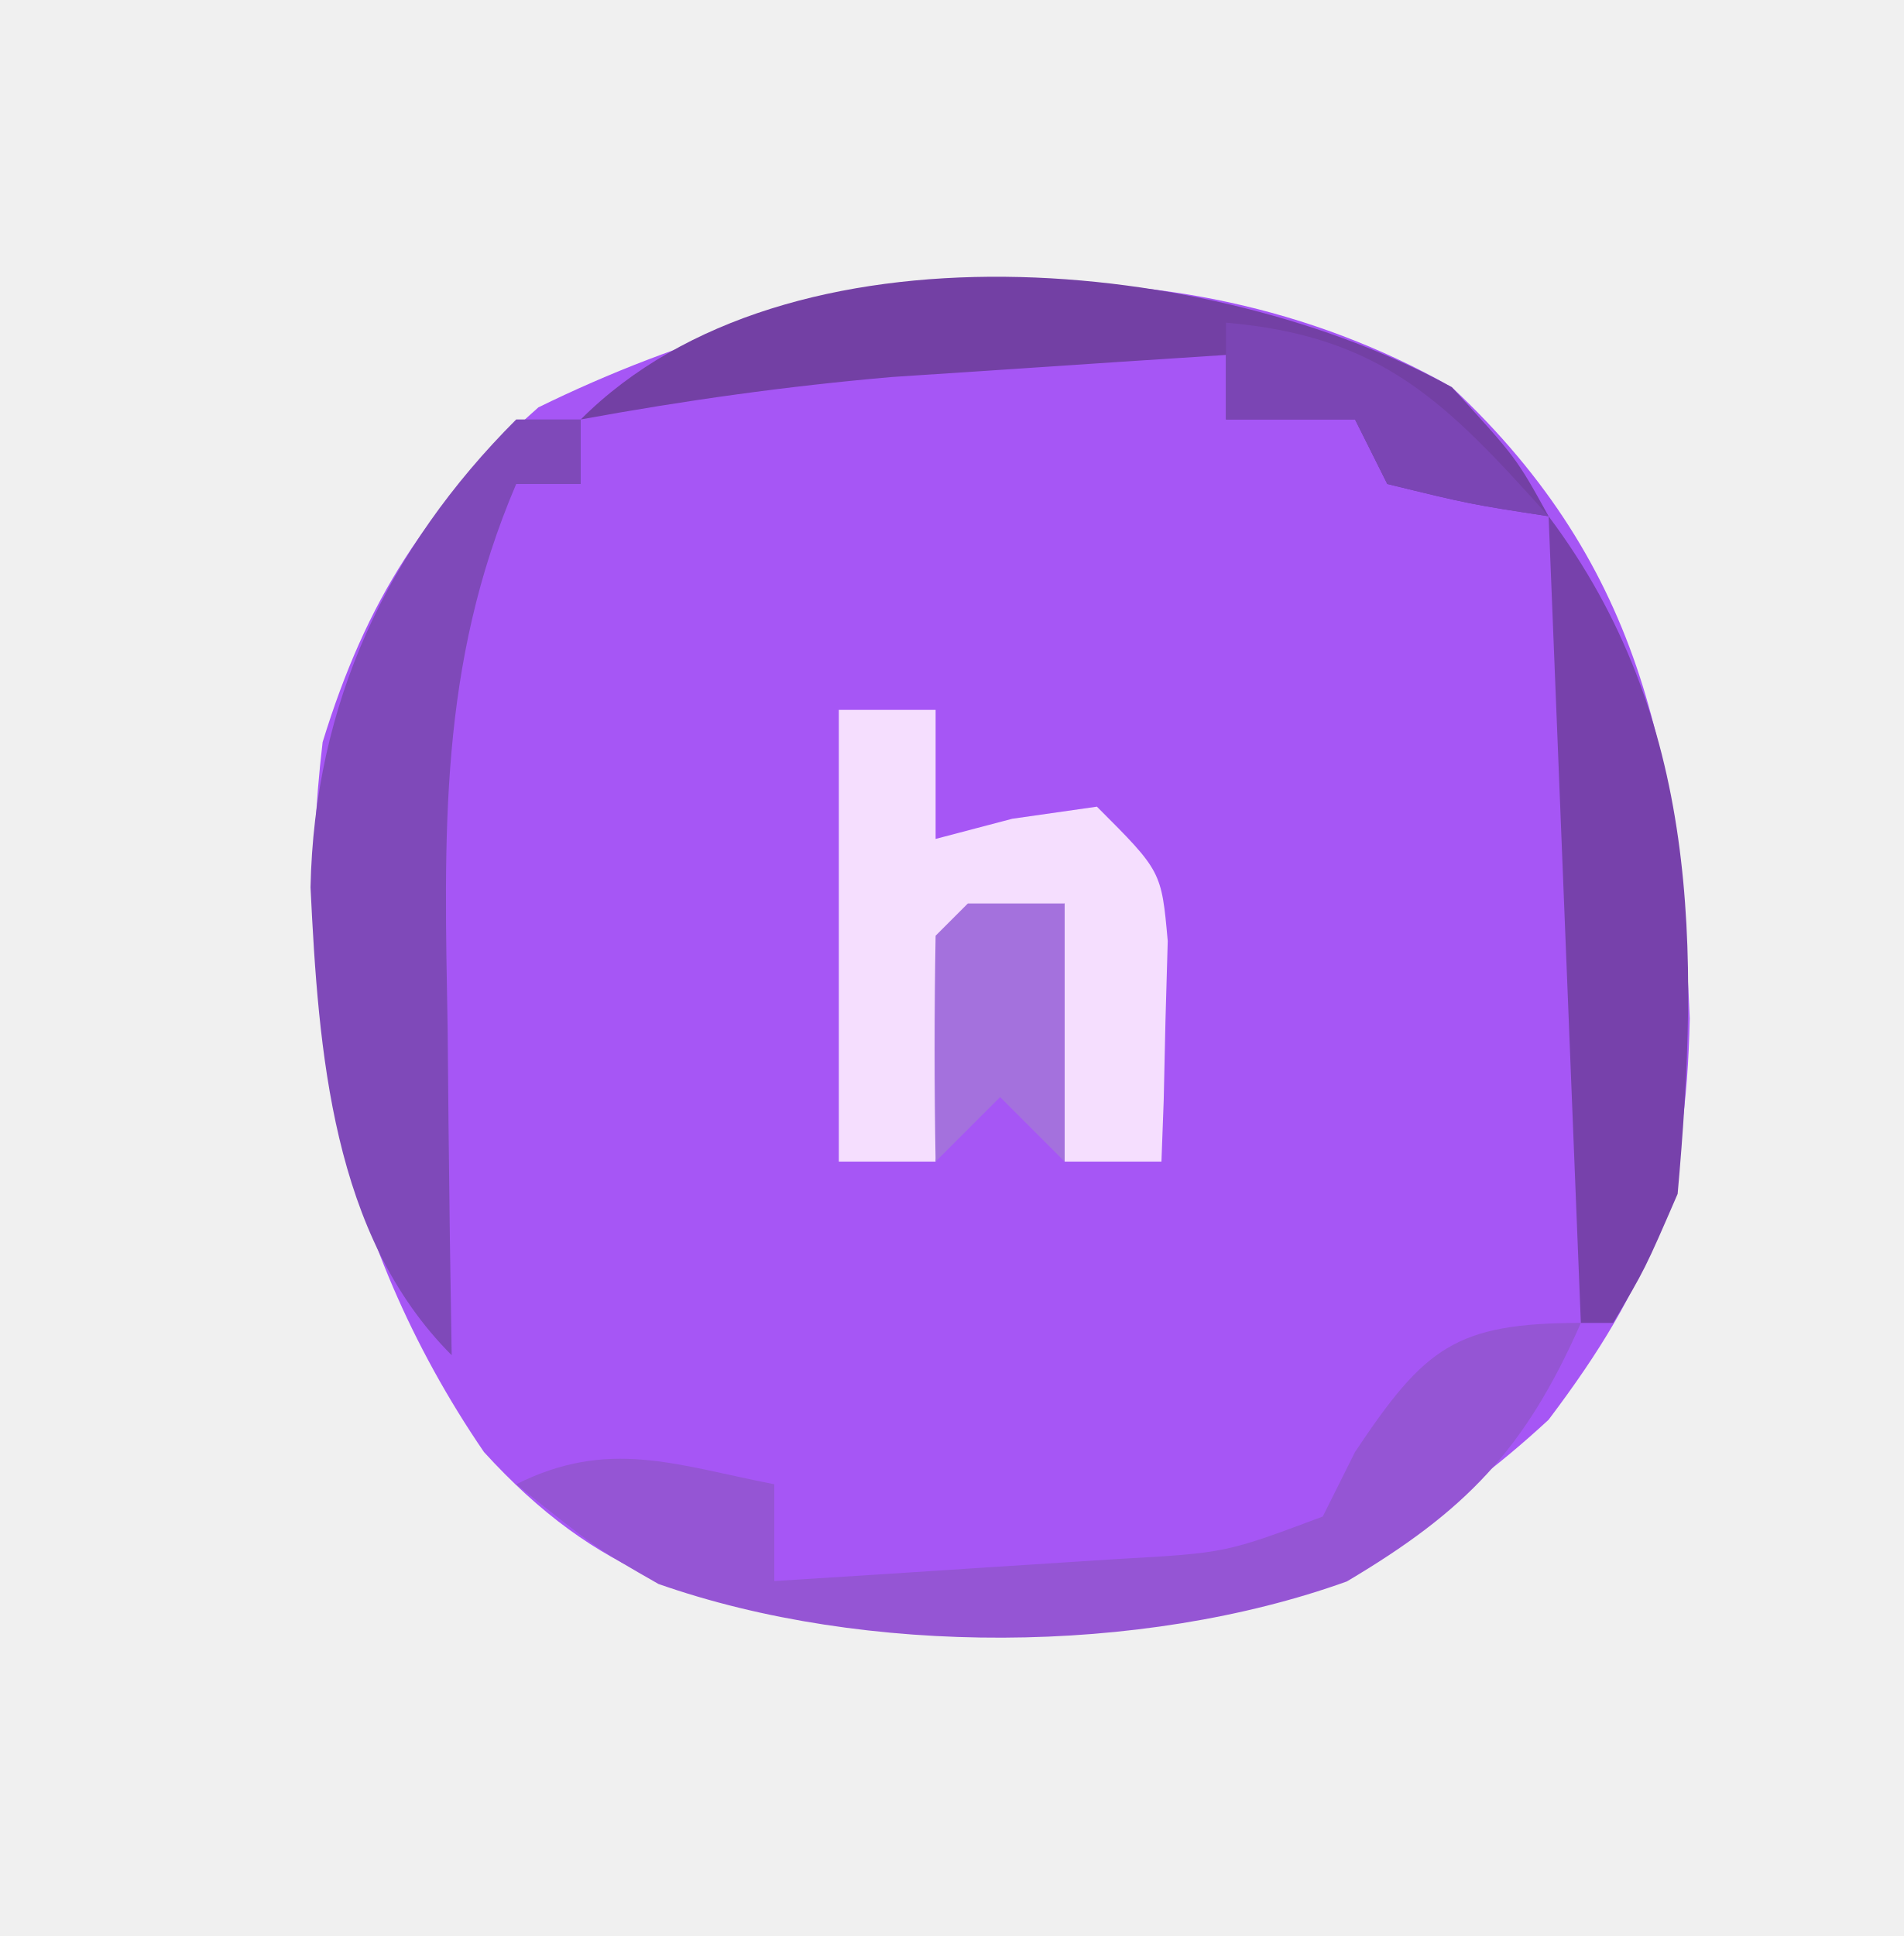
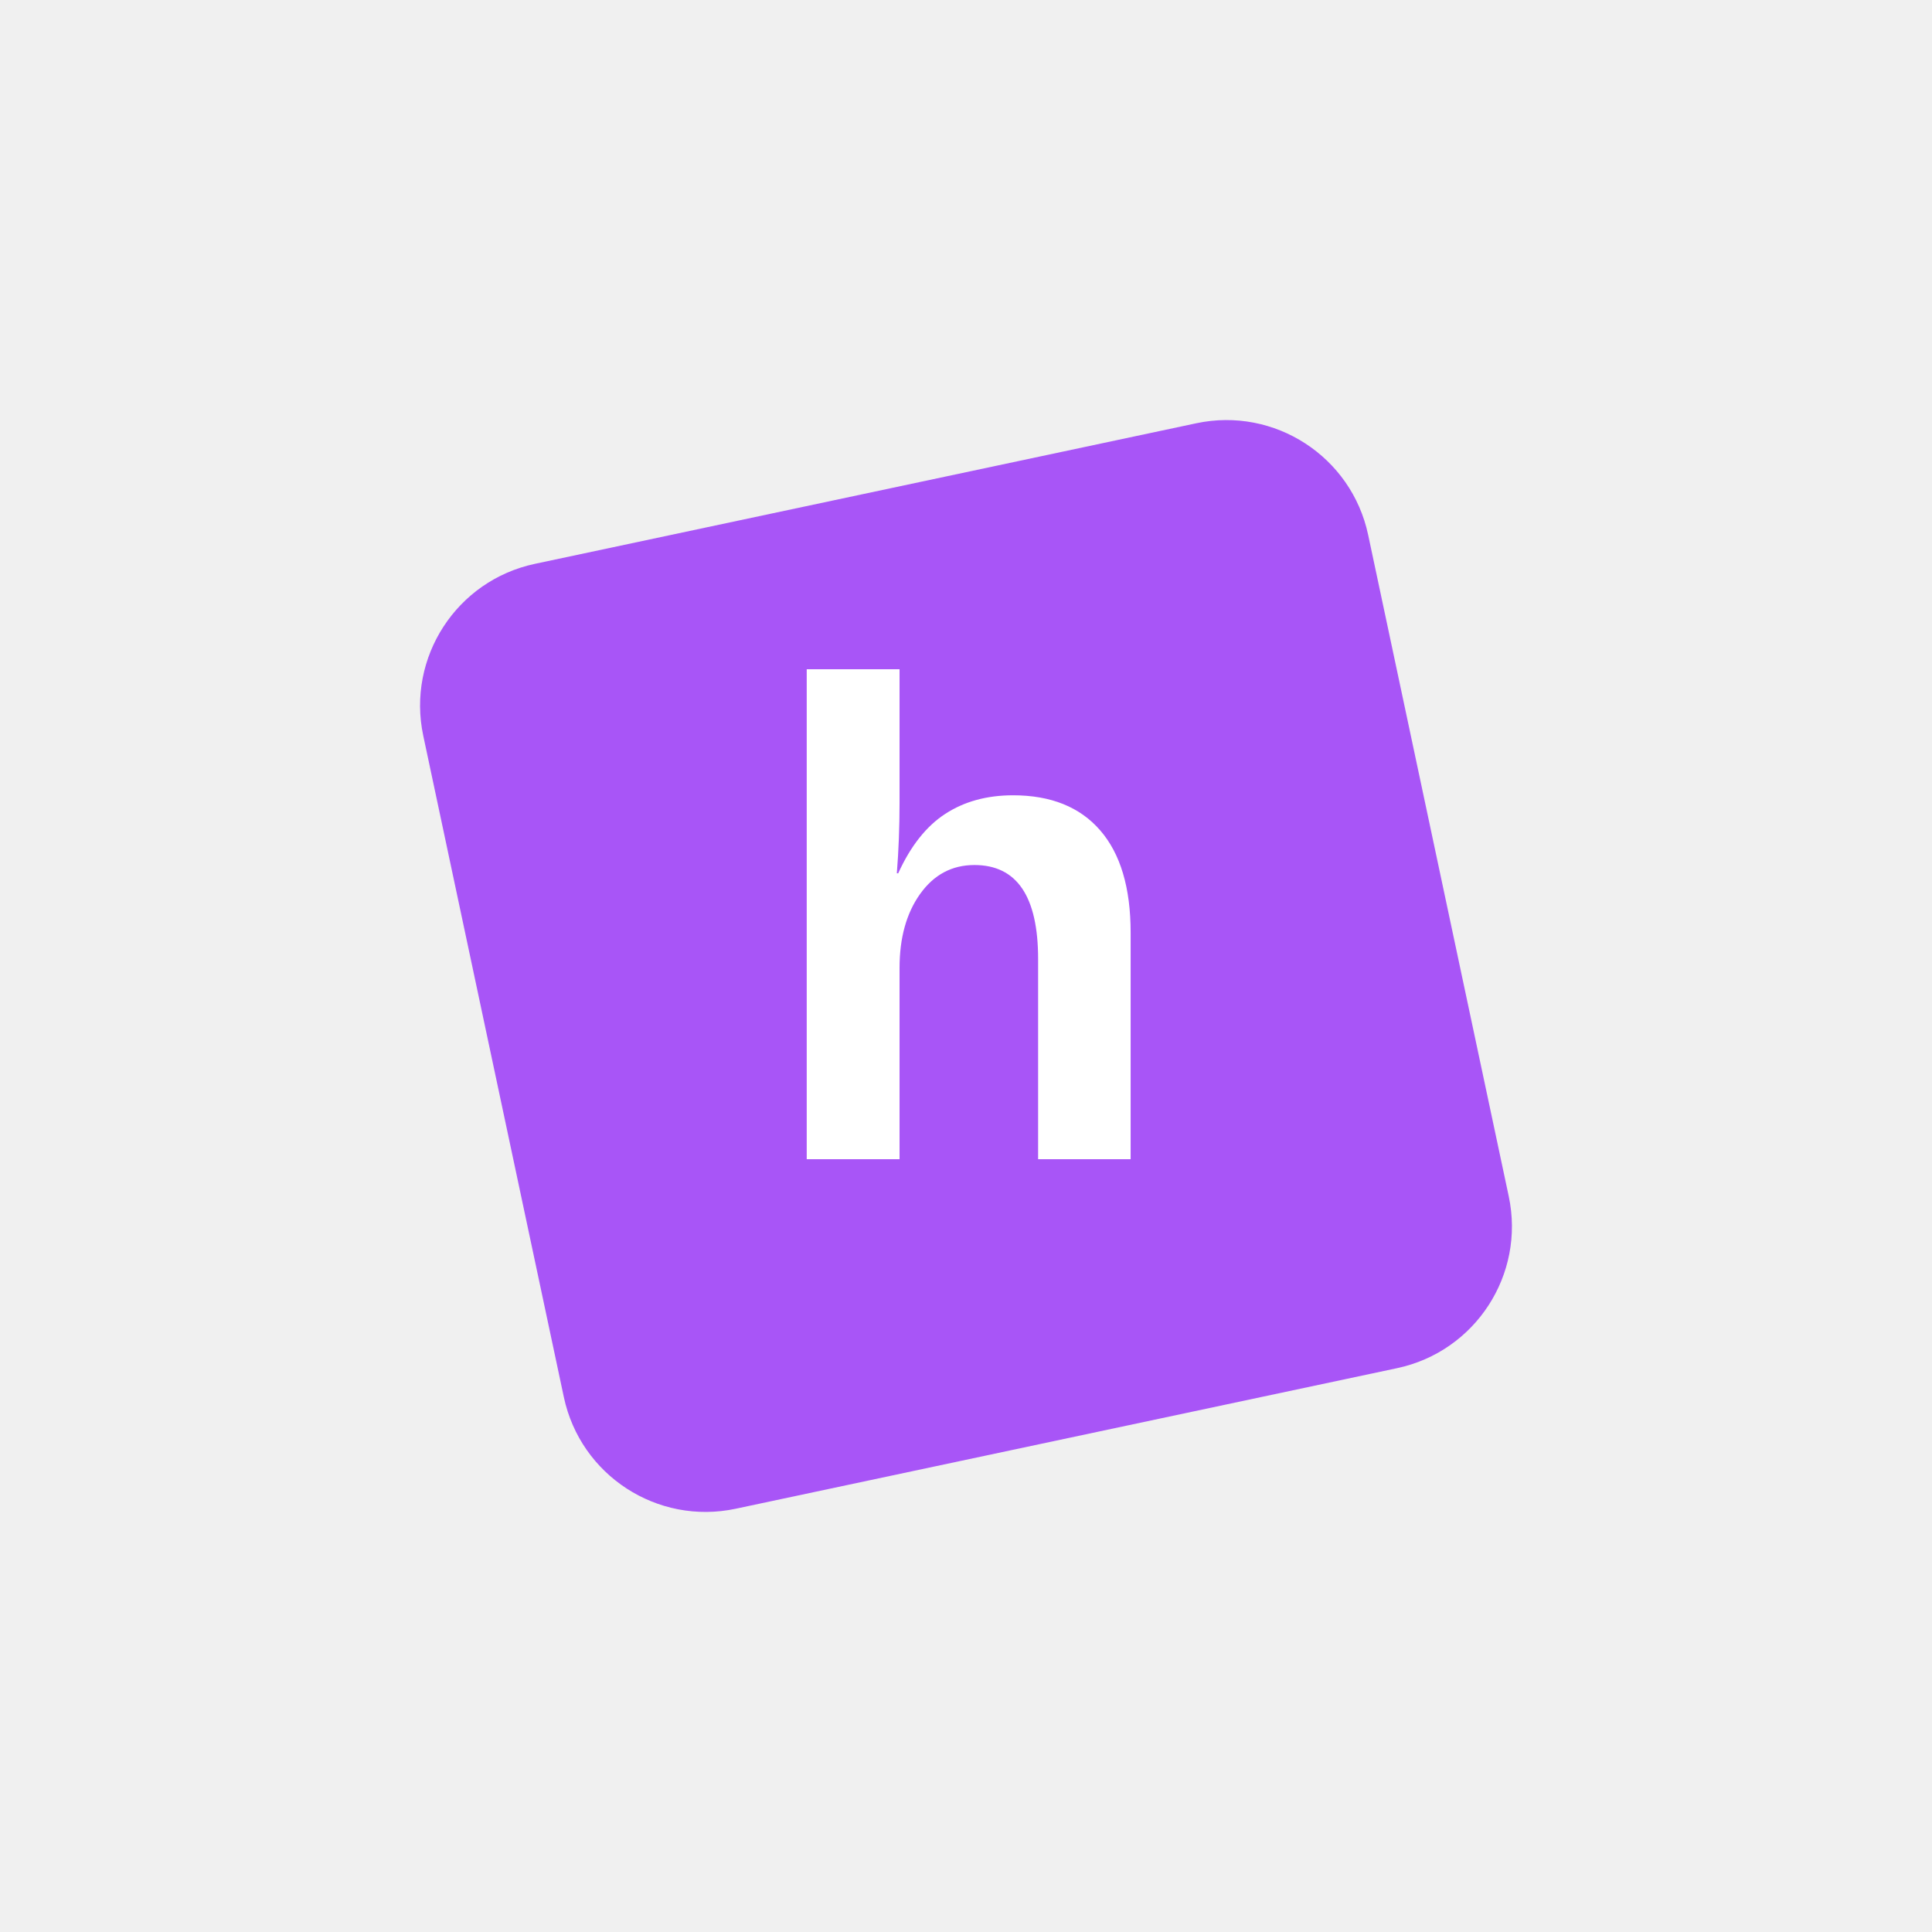
- <svg xmlns="http://www.w3.org/2000/svg" version="1.1" width="59" height="60">
-   <path d="M0 0 C6.012 5.62 7.041 11.708 7.375 19.562 C7.264 24.904 6.216 27.741 3 32 C-3.578 38.085 -9.427 38.615 -18.062 38.371 C-23.187 37.888 -26.51 36.831 -30 33 C-34.523 26.383 -35.936 18.912 -35 11 C-33.639 6.581 -31.779 3.688 -28.312 0.625 C-19.46 -3.718 -8.852 -5.023 0 0 Z " fill="#A656F5" transform="translate(45,12)" />
-   <path d="M0 0 C0.99 0 1.98 0 3 0 C3 1.32 3 2.64 3 4 C4.176 3.691 4.176 3.691 5.375 3.375 C6.674 3.189 6.674 3.189 8 3 C10 5 10 5 10.195 7.164 C10.172 7.976 10.149 8.788 10.125 9.625 C10.107 10.442 10.089 11.26 10.07 12.102 C10.036 13.041 10.036 13.041 10 14 C9.01 14 8.02 14 7 14 C7 11.36 7 8.72 7 6 C6.01 6.33 5.02 6.66 4 7 C3.67 9.31 3.34 11.62 3 14 C2.01 14 1.02 14 0 14 C0 9.38 0 4.76 0 0 Z " fill="#F5DEFE" transform="translate(26,22)" />
-   <path d="M0 0 C0.66 0 1.32 0 2 0 C2 0.66 2 1.32 2 2 C1.34 2 0.68 2 0 2 C-2.409 7.634 -2.231 12.869 -2.125 18.875 C-2.116 19.85 -2.107 20.824 -2.098 21.828 C-2.074 24.219 -2.041 26.609 -2 29 C-5.712 25.288 -6.128 19.586 -6.375 14.5 C-6.257 8.817 -4 4 0 0 Z " fill="#7F49B9" transform="translate(16,13)" />
-   <path d="M0 0 C-1.733 3.938 -3.576 5.832 -7.254 8.012 C-13.625 10.305 -22.191 10.339 -28.59 8.09 C-30.5 7 -30.5 7 -33 5 C-30.138 3.569 -28.066 4.4 -25 5 C-25 5.99 -25 6.98 -25 8 C-22.729 7.859 -20.458 7.712 -18.188 7.562 C-16.923 7.481 -15.658 7.4 -14.355 7.316 C-11.008 7.128 -11.008 7.128 -8 6 C-7.67 5.34 -7.34 4.68 -7 4 C-4.84 0.76 -3.884 0 0 0 Z " fill="#9555D4" transform="translate(49,41)" />
-   <path d="M0 0 C4.692 6.256 4.682 13.344 4 21 C2.988 23.336 2.988 23.336 2 25 C1.67 25 1.34 25 1 25 C0.67 16.75 0.34 8.5 0 0 Z " fill="#7741AB" transform="translate(48,16)" />
-   <path d="M0 0 C2 2.188 2 2.188 3 4 C0.562 3.625 0.562 3.625 -2 3 C-2.33 2.34 -2.66 1.68 -3 1 C-4.32 1 -5.64 1 -7 1 C-7 0.34 -7 -0.32 -7 -1 C-9.209 -0.858 -11.417 -0.711 -13.625 -0.562 C-14.855 -0.481 -16.085 -0.4 -17.352 -0.316 C-20.615 -0.033 -23.779 0.41 -27 1 C-20.582 -5.418 -7.355 -4.041 0 0 Z " fill="#7340A4" transform="translate(45,12)" />
-   <path d="M0 0 C4.833 0.414 6.827 2.464 10 6 C7.562 5.625 7.562 5.625 5 5 C4.67 4.34 4.34 3.68 4 3 C2.68 3 1.36 3 0 3 C0 2.01 0 1.02 0 0 Z " fill="#7B45B4" transform="translate(38,10)" />
-   <path d="M0 0 C0.99 0 1.98 0 3 0 C3 2.64 3 5.28 3 8 C2.34 7.34 1.68 6.68 1 6 C0.34 6.66 -0.32 7.32 -1 8 C-1.042 5.667 -1.041 3.333 -1 1 C-0.67 0.67 -0.34 0.34 0 0 Z " fill="#A471DD" transform="translate(30,28)" />
+ <svg xmlns="http://www.w3.org/2000/svg" width="200" height="200" viewBox="0 0 200 200">
+   <g transform="translate(50, 50)">
+     <rect width="100" height="100" rx="15" fill="#a855f7" transform="rotate(-12 50 50)" />
+     <text x="50" y="70" font-size="70" font-weight="bold" text-anchor="middle" fill="white" font-family="Arial, sans-serif">h</text>
+   </g>
</svg>
